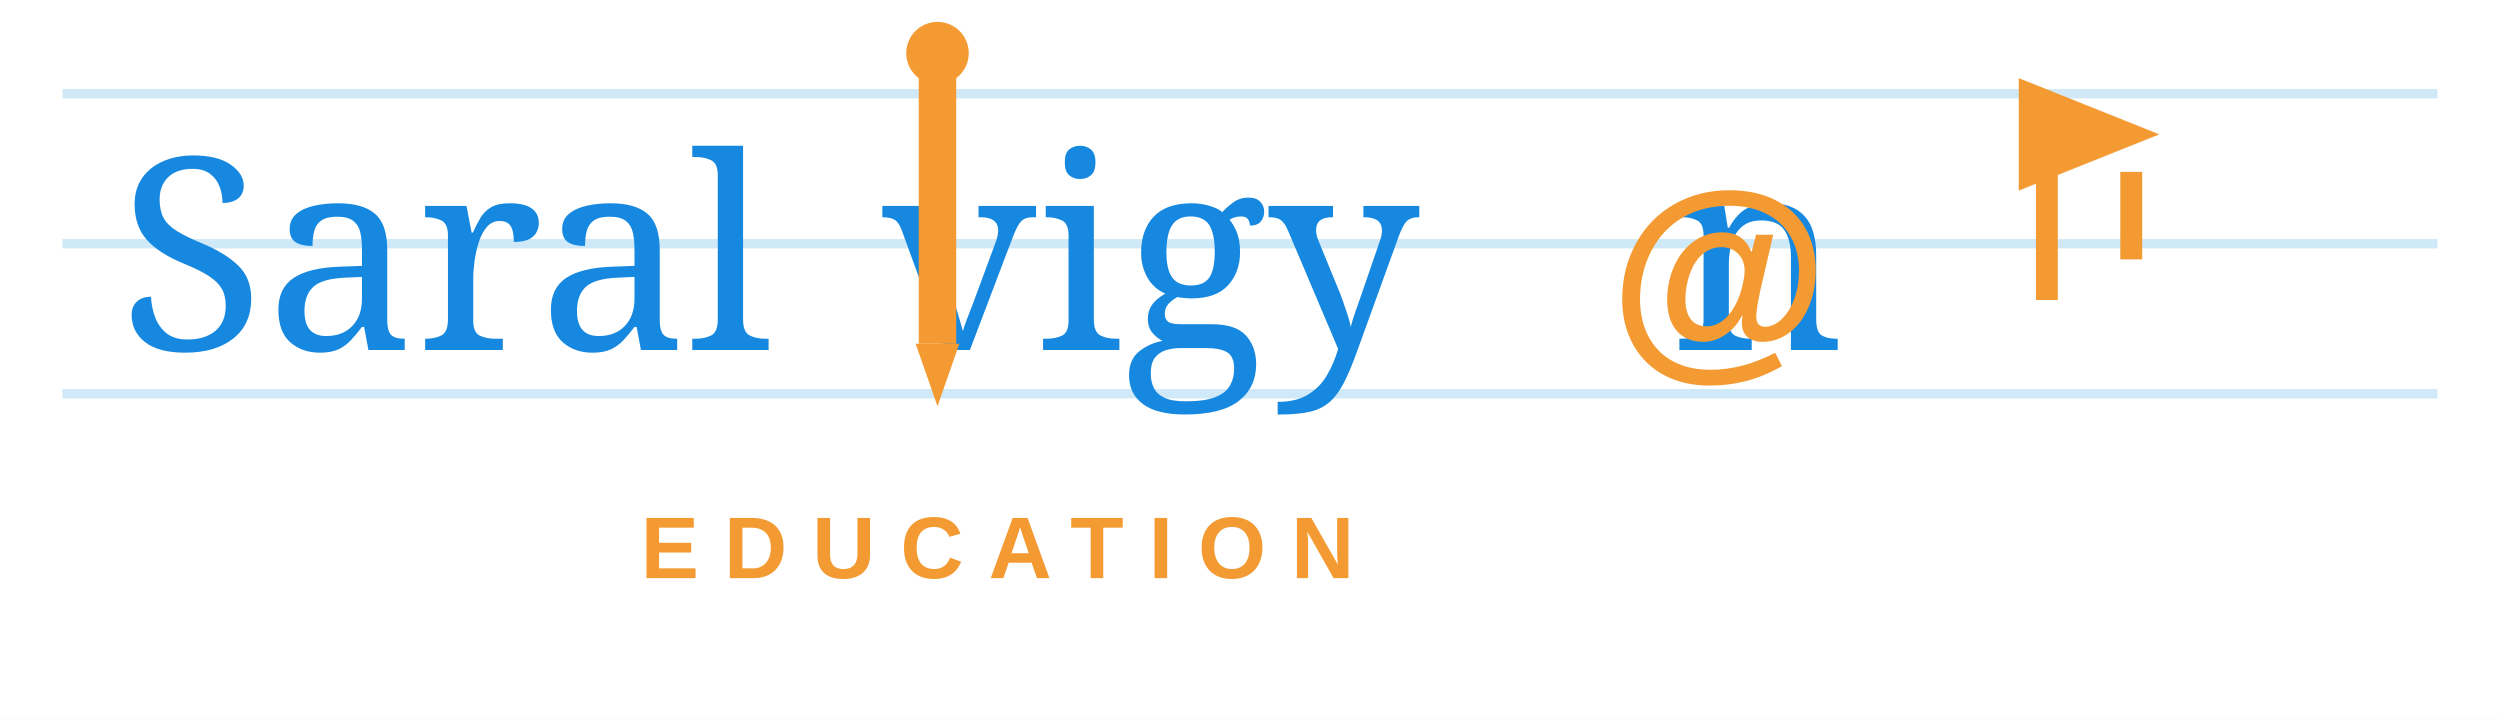
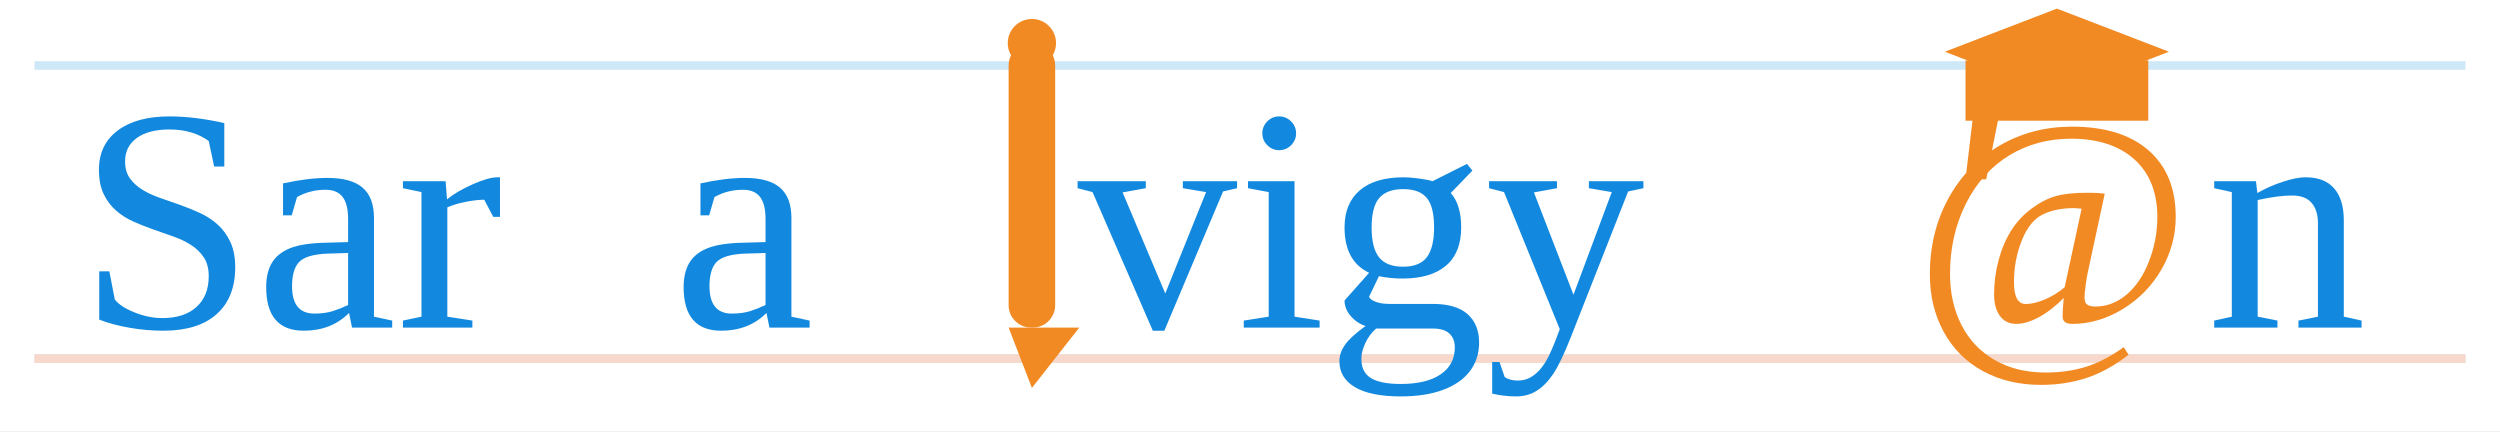
- <svg xmlns="http://www.w3.org/2000/svg" viewBox="0 0 800 230">
-   <rect width="800" height="230" fill="white" />
-   <g stroke="#cfe9f8" stroke-width="3">
-     <path d="M20 30H780" />
-     <path d="M20 78H780" />
-     <path d="M20 126H780" />
+ <svg xmlns="http://www.w3.org/2000/svg" viewBox="0 0 1450 250" role="img" aria-label="Saralvigyan">
+   <rect width="1450" height="250" fill="white" />
+   <path d="M20 38H1430M20 208H1430" stroke="#cfe8f8" stroke-width="5" />
+   <path d="M20 208H1430" stroke="#f8d8ca" stroke-width="5" />
+   <text x="45" y="190" font-family="Georgia,Times New Roman,serif" font-size="185" fill="#1289df">Sar</text>
+   <text x="390" y="190" font-family="Georgia,Times New Roman,serif" font-size="185" fill="#1289df">a</text>
+   <g fill="#f28a24">
+     <rect x="585" y="25" width="27" height="165" rx="13" />
+     <path d="M585 190l13.5 35L626 190z" />
+     <circle cx="598.5" cy="25" r="14" />
  </g>
-   <text x="38" y="112" font-family="Georgia,serif" font-size="86" fill="#1688df">Saral</text>
-   <text x="282" y="112" font-family="Georgia,serif" font-size="86" fill="#1688df">vigy</text>
-   <text x="535" y="112" font-family="Georgia,serif" font-size="86" fill="#1688df">n</text>
-   <text x="515" y="112" font-family="Arial,sans-serif" font-weight="700" font-size="72" fill="#f39a32">@</text>
-   <path d="M300 18v92" stroke="#f39a32" stroke-width="12" />
-   <circle cx="300" cy="17" r="10" fill="#f39a32" />
-   <path d="M293 110l7 20 7-20" fill="#f39a32" />
-   <path d="M646 25l45 18-45 18z" fill="#f39a32" />
-   <path d="M655 54v42M682 55v28" stroke="#f39a32" stroke-width="7" />
-   <text x="205" y="185" font-family="Arial,sans-serif" font-size="28" font-weight="700" letter-spacing="8" fill="#f39a32">EDUCATION</text>
+   <text x="625" y="190" font-family="Georgia,Times New Roman,serif" font-size="185" fill="#1289df">vigy</text>
+   <g fill="#f28a24">
+     <text x="1110" y="190" font-family="Georgia,Times New Roman,serif" font-size="175">@</text>
+     <path d="M1128 30l65-25 65 25-65 25z" />
+     <path d="M1140 35h106v35h-106z" />
+     <path d="M1145 62l-5 42h12l7-35z" />
+   </g>
+   <text x="1280" y="190" font-family="Georgia,Times New Roman,serif" font-size="185" fill="#1289df">n</text>
</svg>
